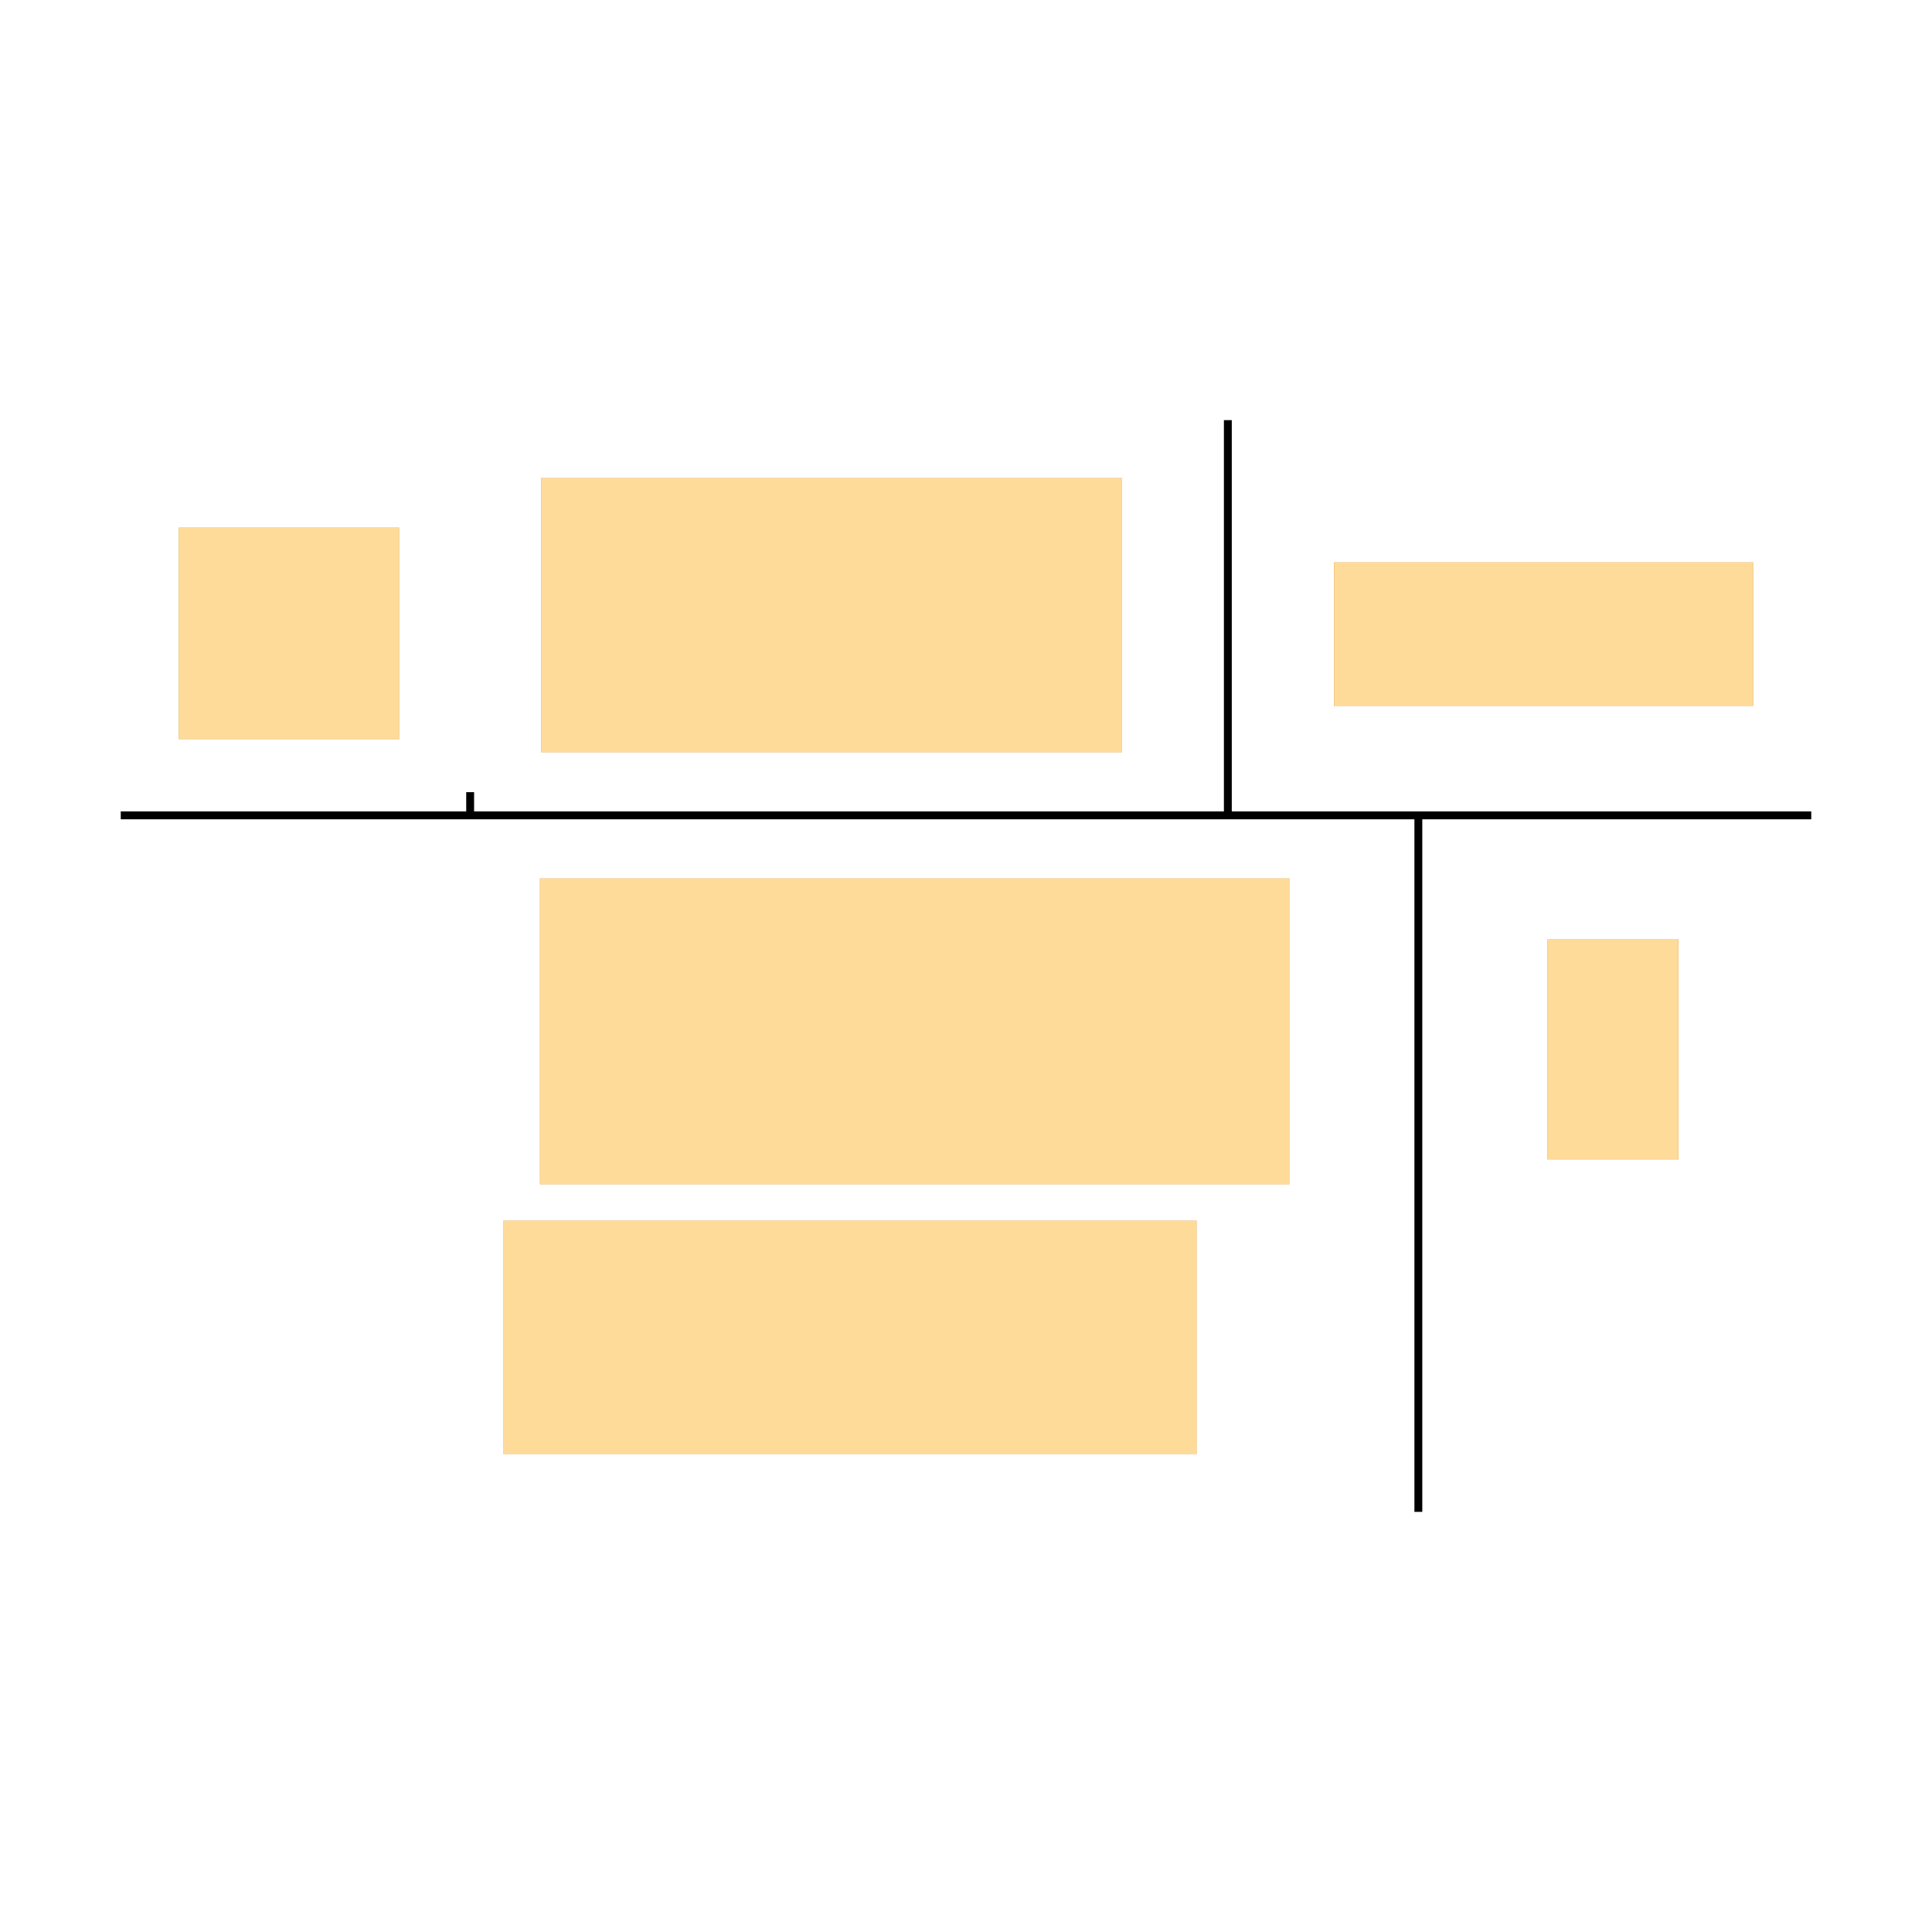
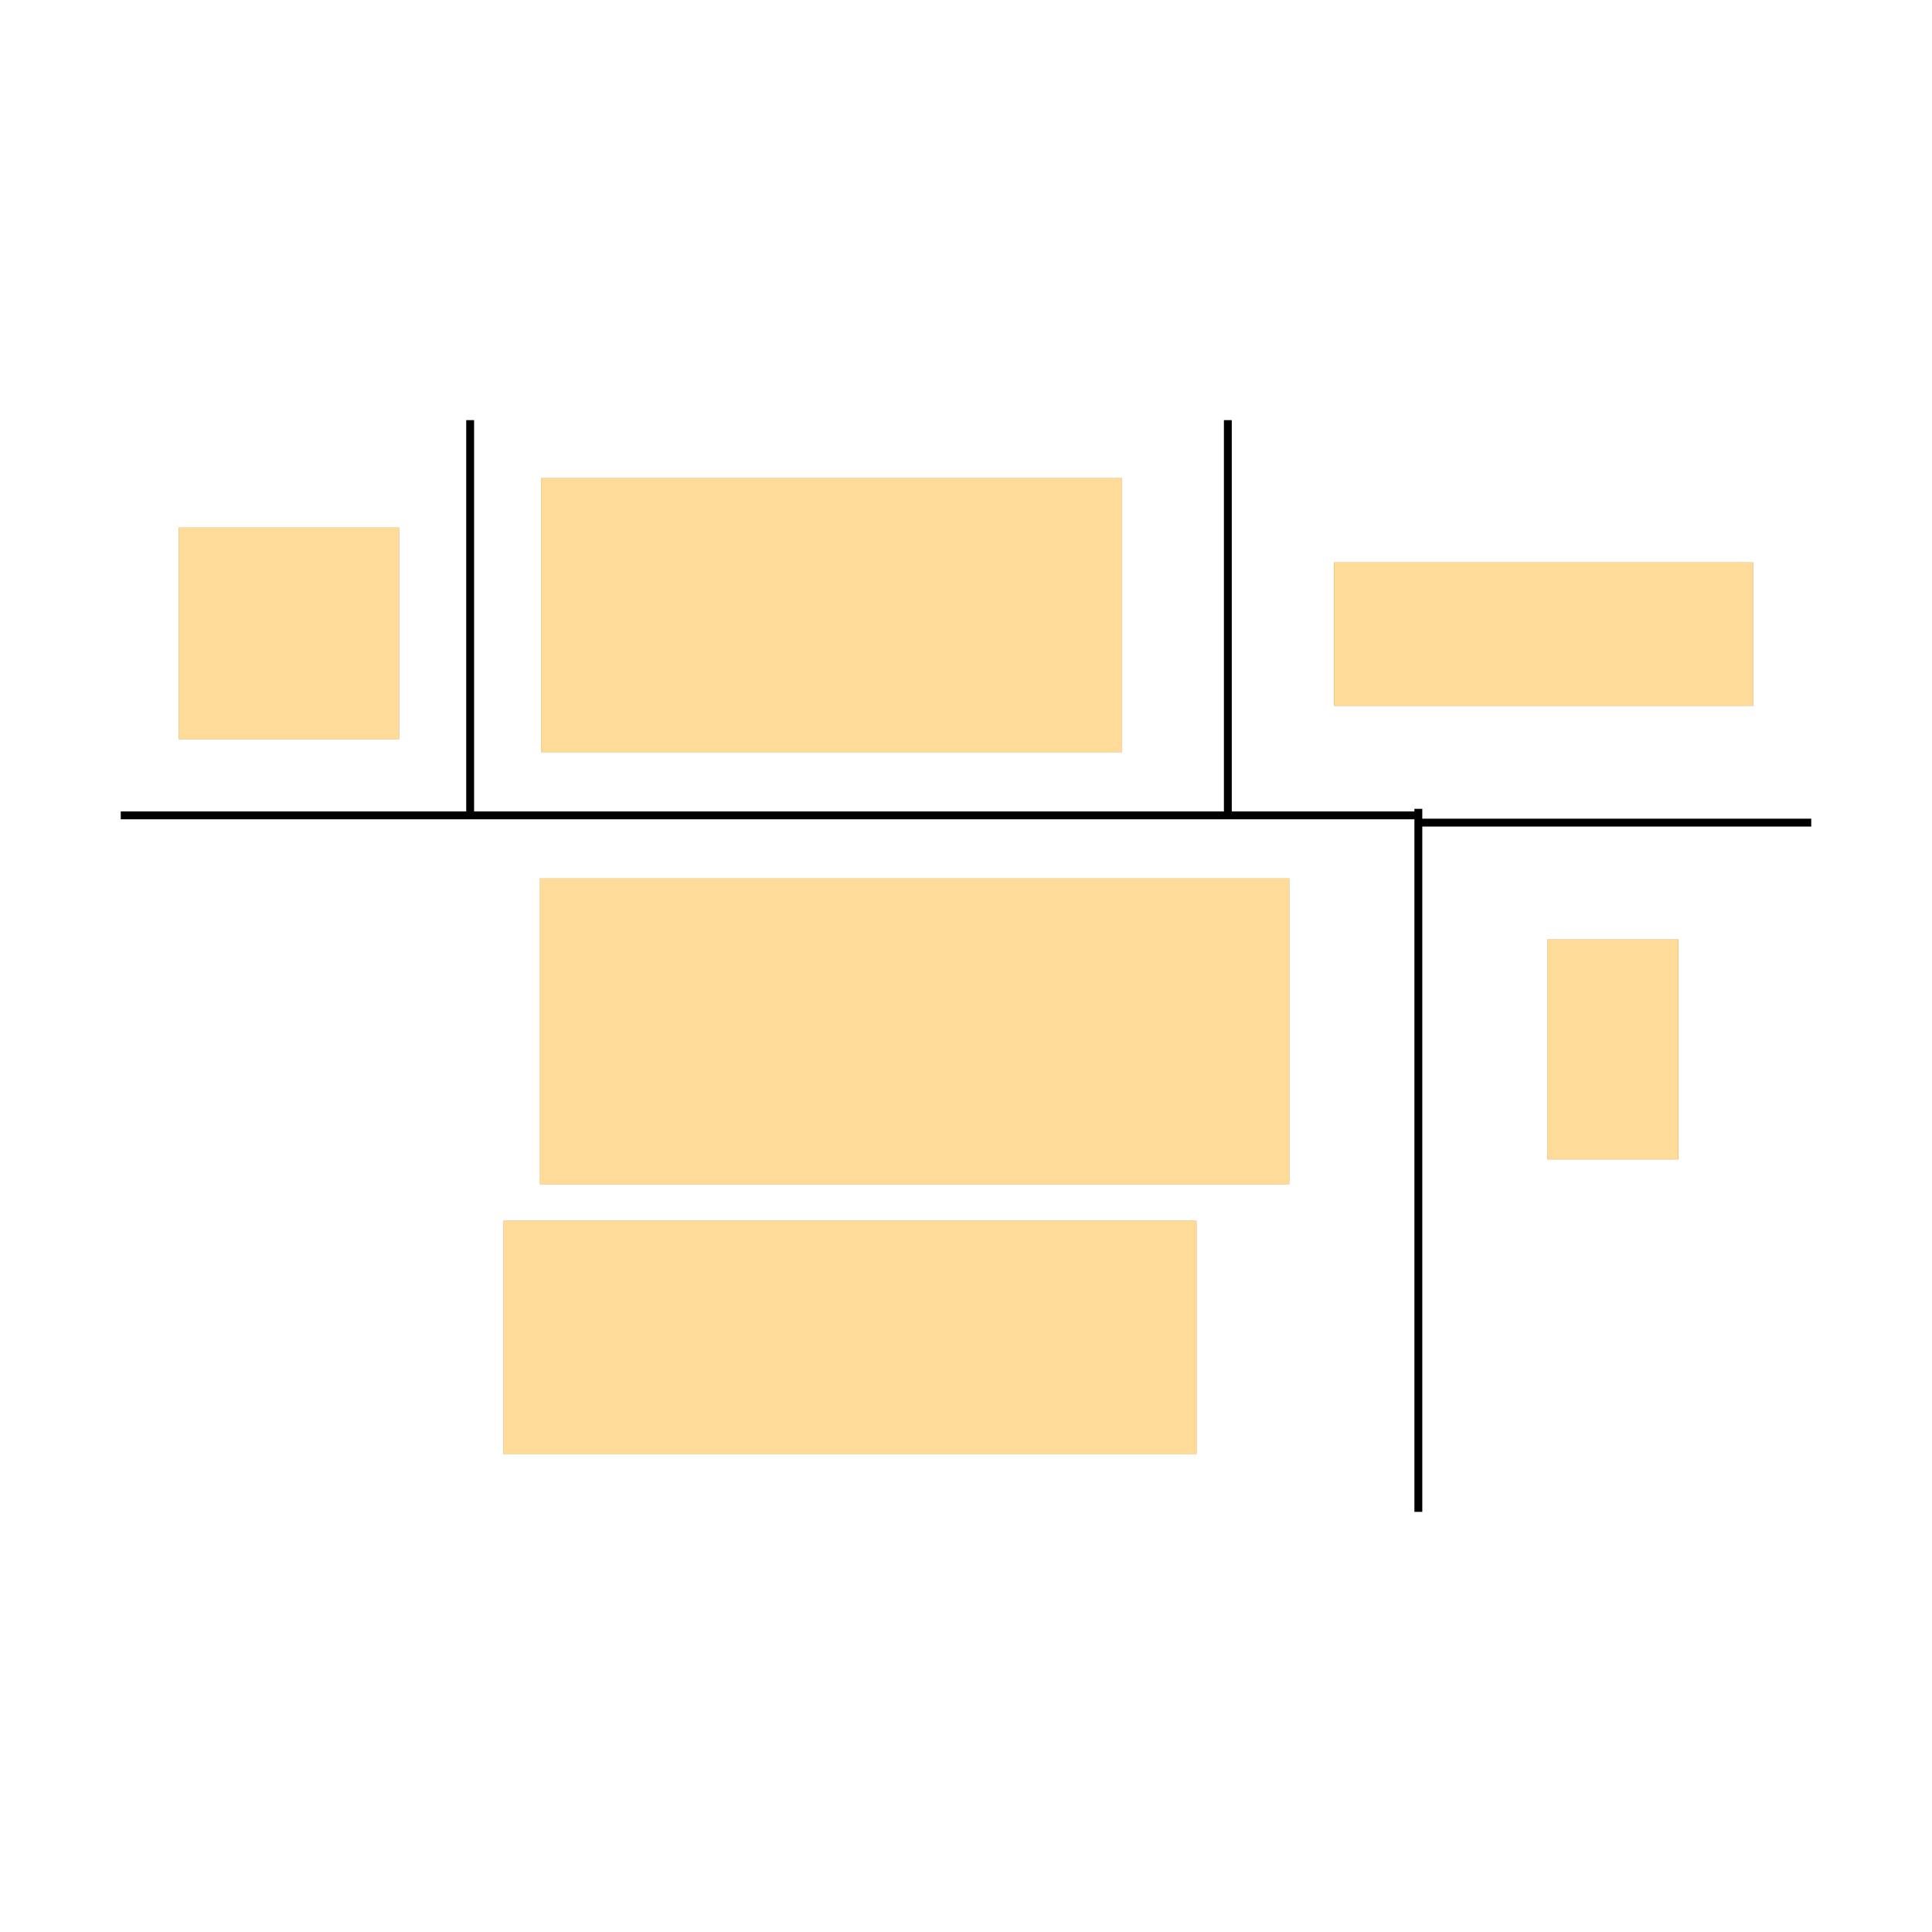
<svg xmlns="http://www.w3.org/2000/svg" width="640" height="640" viewBox="0 0 640 640">
  <rect width="100%" height="100%" fill="white" />
  <g>
-     <polyline data-points="-15.700000000000001,1.1100000000000012 13.449999999999998,1.1100000000000012" data-type="line" data-label="" points="40,270.099 600,270.099" fill="none" stroke="#000" stroke-width="2.608" />
+     <polyline data-points="-15.700000000000001,1.1100000000000012 6.674999999999999,1.1100000000000012" data-type="line" data-label="" points="40,270.099 469.846,270.099" fill="none" stroke="#000" stroke-width="2.608" />
  </g>
  <g>
-     <polyline data-points="-9.674999999999999,1.1100000000000012 -9.674999999999999,1.509999999999998" data-type="line" data-label="" points="155.746,270.099 155.746,262.415" fill="none" stroke="#000" stroke-width="2.608" />
+     <polyline data-points="-9.674999999999999,1.1100000000000012 -9.674999999999999,7.9250000000000025" data-type="line" data-label="" points="155.746,270.099 155.746,139.177" fill="none" stroke="#000" stroke-width="2.608" />
  </g>
  <g>
    <polyline data-points="3.3900000000000023,1.1100000000000012 3.3900000000000023,7.9250000000000025" data-type="line" data-label="" points="406.738,270.099 406.738,139.177" fill="none" stroke="#000" stroke-width="2.608" />
  </g>
  <g>
-     <polyline data-points="6.674999999999999,-10.9 6.674999999999999,1.1100000000000012" data-type="line" data-label="" points="469.846,500.823 469.846,270.099" fill="none" stroke="#000" stroke-width="2.608" />
+     <polyline data-points="6.674999999999999,-10.9 6.674999999999999,1.2224999999999984" data-type="line" data-label="" points="469.846,500.823 469.846,267.938" fill="none" stroke="#000" stroke-width="2.608" />
+   </g>
+   <g>
+     <polyline data-points="6.674999999999999,0.9850000000000012 13.449999999999998,0.9850000000000012" data-type="line" data-label="" points="469.846,272.501 600,272.501" fill="none" stroke="#000" stroke-width="2.608" />
  </g>
  <g>
    <rect data-type="rect" data-label="" data-x="-12.8" data-y="4.2475" x="59.211" y="174.813" width="73.002" height="70.024" fill="rgba(255, 165, 0, 0.4)" stroke="#c87000" stroke-width="0.052" />
  </g>
  <g>
    <rect data-type="rect" data-label="" data-x="-3.4449999999999994" data-y="4.5625" x="179.28" y="158.388" width="192.302" height="90.772" fill="rgba(255, 165, 0, 0.4)" stroke="#c87000" stroke-width="0.052" />
  </g>
  <g>
    <rect data-type="rect" data-label="" data-x="8.834999999999999" data-y="4.234999999999999" x="441.894" y="186.34" width="138.895" height="47.451" fill="rgba(255, 165, 0, 0.4)" stroke="#c87000" stroke-width="0.052" />
  </g>
  <g>
    <rect data-type="rect" data-label="" data-x="-2.0100000000000002" data-y="-2.615" x="178.895" y="291.039" width="248.206" height="101.242" fill="rgba(255, 165, 0, 0.4)" stroke="#c87000" stroke-width="0.052" />
  </g>
  <g>
    <rect data-type="rect" data-label="" data-x="-3.125000000000001" data-y="-7.890000000000001" x="166.792" y="404.384" width="229.571" height="77.228" fill="rgba(255, 165, 0, 0.4)" stroke="#c87000" stroke-width="0.052" />
  </g>
  <g>
    <rect data-type="rect" data-label="" data-x="10.030000000000001" data-y="-2.9250000000000003" x="512.59" y="311.211" width="43.417" height="72.81" fill="rgba(255, 165, 0, 0.4)" stroke="#c87000" stroke-width="0.052" />
  </g>
  <g id="crosshair" style="display: none">
    <line id="crosshair-h" y1="0" y2="640" stroke="#666" stroke-width="0.5" />
    <line id="crosshair-v" x1="0" x2="640" stroke="#666" stroke-width="0.5" />
    <text id="coordinates" font-family="monospace" font-size="12" fill="#666" />
  </g>
</svg>
